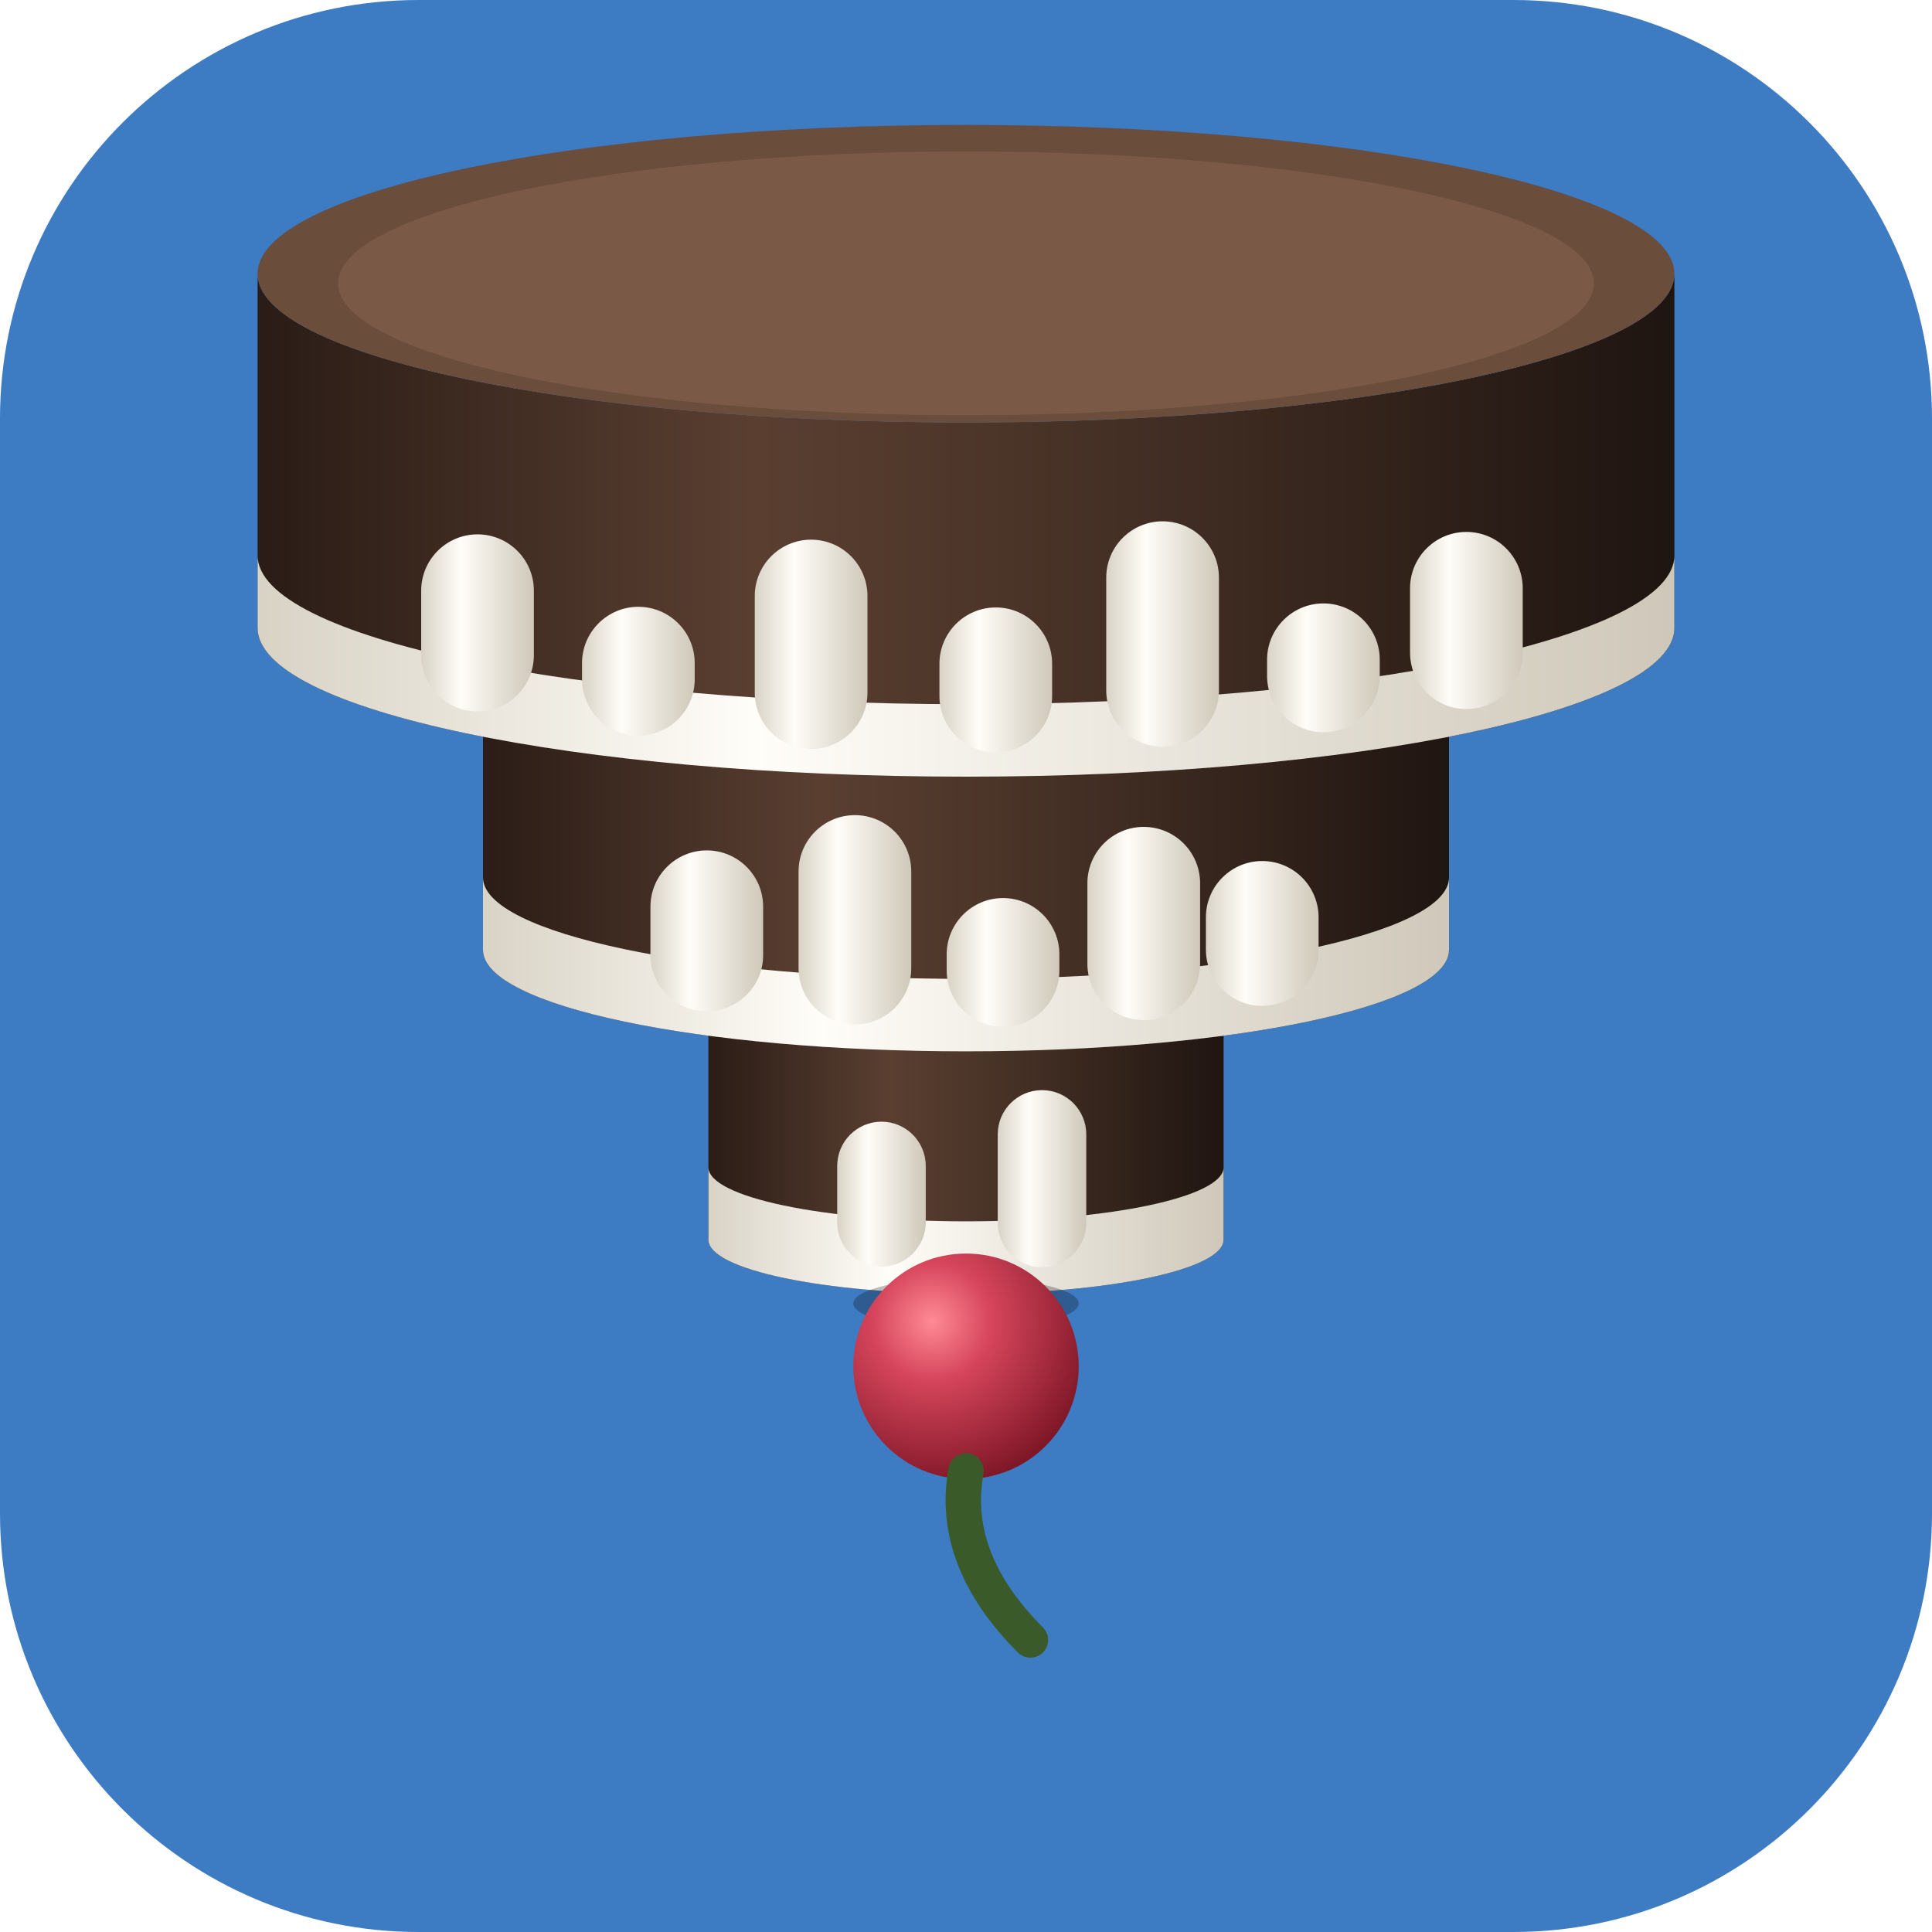
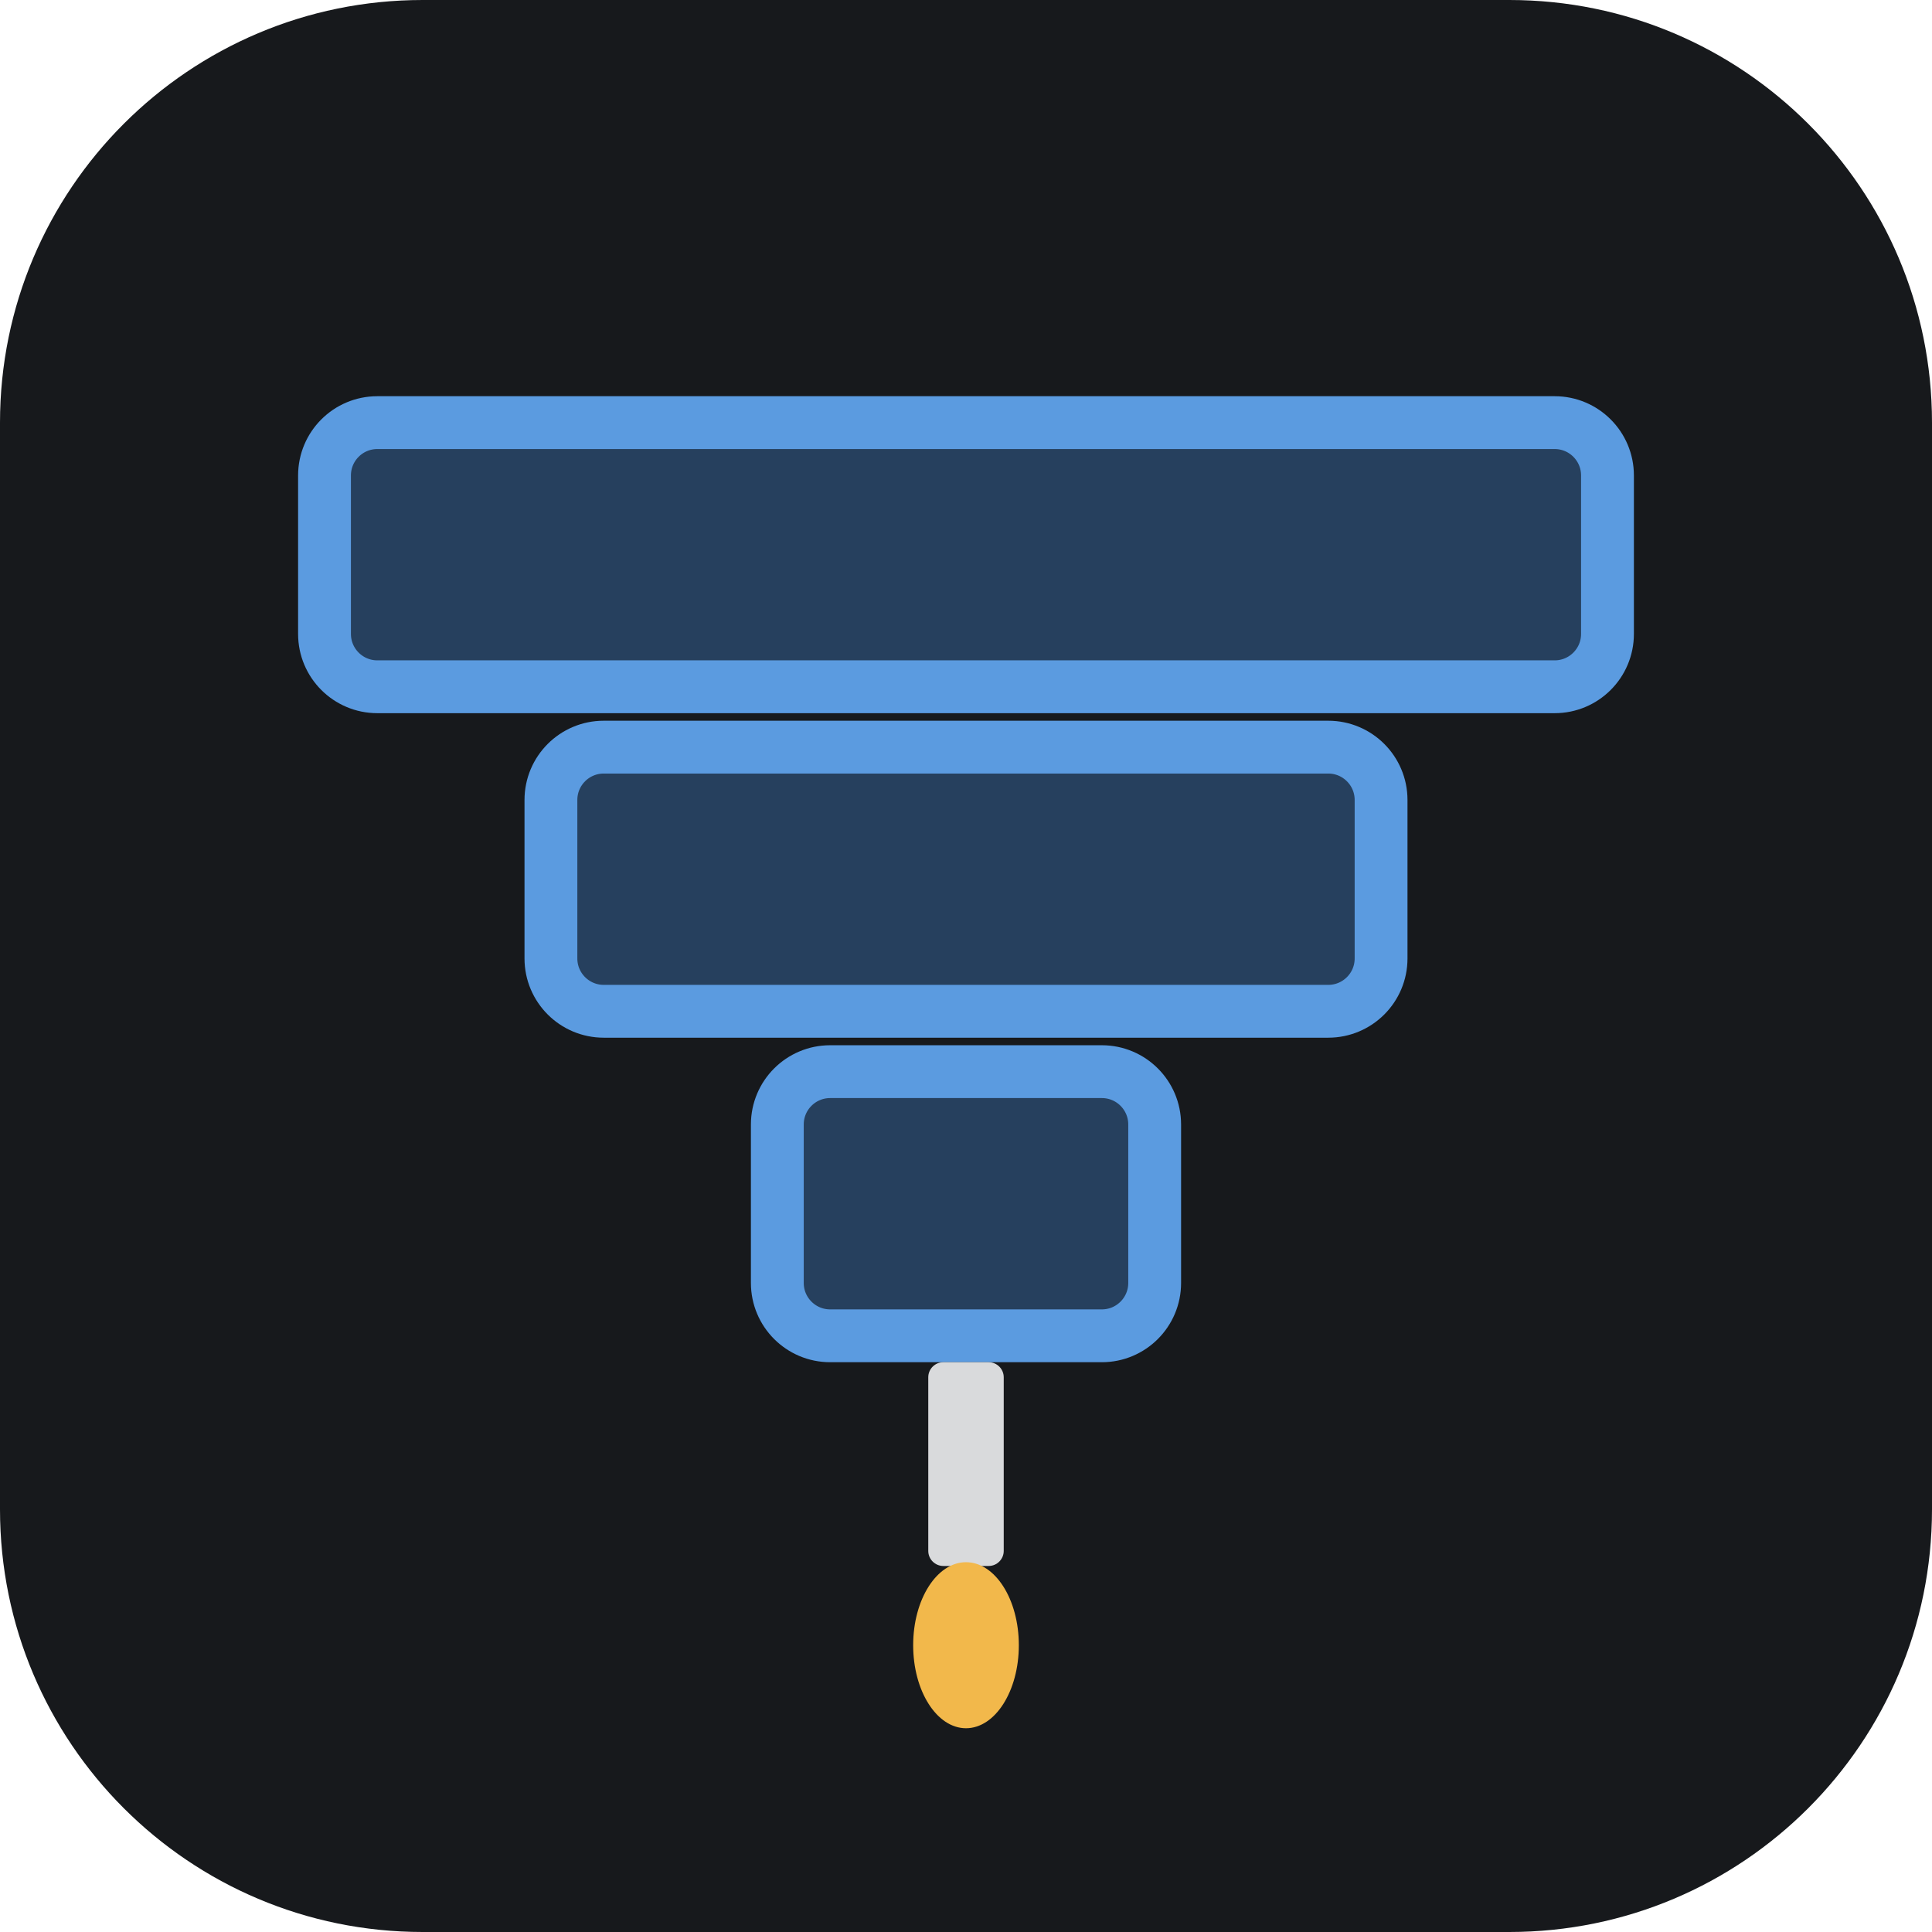
- <svg xmlns="http://www.w3.org/2000/svg" viewBox="0 0 120 120" width="512" height="512">
-   <defs>
-     <linearGradient id="sponge" x1="0" x2="1" y1="0" y2="0">
-       <stop offset="0" stop-color="#2a1c16" />
-       <stop offset="0.35" stop-color="#5a3f31" />
-       <stop offset="0.6" stop-color="#453025" />
-       <stop offset="1" stop-color="#1f1511" />
-     </linearGradient>
-     <linearGradient id="icing" x1="0" x2="1" y1="0" y2="0">
-       <stop offset="0" stop-color="#d9d3c6" />
-       <stop offset="0.35" stop-color="#fffdf8" />
-       <stop offset="1" stop-color="#cfc8ba" />
-     </linearGradient>
-     <radialGradient id="cherry" cx="0.35" cy="0.3" r="0.75">
-       <stop offset="0" stop-color="#ff8a96" />
-       <stop offset="0.35" stop-color="#d6455b" />
-       <stop offset="1" stop-color="#7d1626" />
-     </radialGradient>
-     <clipPath id="s2">
-       <path d="M44,59 A16,3.36 0 0 0 76,59 V77 A16,3.36 0 0 1 44,77 Z" />
-     </clipPath>
-     <clipPath id="s1">
-       <path d="M30,39 A30,6.3 0 0 0 90,39 V59 A30,6.3 0 0 1 30,59 Z" />
-     </clipPath>
-     <clipPath id="s0">
-       <path d="M16,17 A44,9.24 0 0 0 104,17 V39 A44,9.24 0 0 1 16,39 Z" />
-     </clipPath>
-   </defs>
-   <rect width="120" height="120" rx="26" fill="#3d7bc2" />
-   <g clip-path="url(#s2)">
-     <path d="M44,59 A16,3.36 0 0 0 76,59 V77 A16,3.36 0 0 1 44,77 Z" fill="url(#sponge)" />
-     <path d="M44,72.5 A16,3.36 0 0 0 76,72.5 V77 A16,3.36 0 0 1 44,77 Z" fill="url(#icing)" />
-     <rect x="52" y="69.67" width="5.5" height="9" rx="2.75" fill="url(#icing)" />
-     <rect x="61.97" y="67.71" width="5.5" height="11" rx="2.75" fill="url(#icing)" />
+ <svg xmlns="http://www.w3.org/2000/svg" viewBox="0 0 512 512">
+   <rect width="512" height="512" rx="112" fill="#17191c" />
+   <g fill="#3d7bc2" fill-opacity="0.4" stroke="#5b9be0" stroke-width="14" stroke-linejoin="round">
+     <rect x="86" y="112" width="340" height="70" rx="14" />
+     <rect x="146" y="198" width="220" height="70" rx="14" />
+     <rect x="206" y="284" width="100" height="70" rx="14" />
  </g>
-   <g clip-path="url(#s1)">
-     <path d="M30,39 A30,6.3 0 0 0 90,39 V59 A30,6.3 0 0 1 30,59 Z" fill="url(#sponge)" />
-     <path d="M30,54.5 A30,6.3 0 0 0 90,54.5 V59 A30,6.3 0 0 1 30,59 Z" fill="url(#icing)" />
-     <rect x="40.4" y="52.82" width="7" height="10" rx="3.5" fill="url(#icing)" />
-     <rect x="49.6" y="50.63" width="7" height="13" rx="3.5" fill="url(#icing)" />
-     <rect x="58.8" y="55.78" width="7" height="8" rx="3.5" fill="url(#icing)" />
-     <rect x="67.54" y="51.36" width="7" height="12" rx="3.5" fill="url(#icing)" />
-     <rect x="74.9" y="53.48" width="7" height="9" rx="3.5" fill="url(#icing)" />
-   </g>
-   <g clip-path="url(#s0)">
-     <path d="M16,17 A44,9.24 0 0 0 104,17 V39 A44,9.24 0 0 1 16,39 Z" fill="url(#sponge)" />
-     <path d="M16,34.5 A44,9.24 0 0 0 104,34.5 V39 A44,9.24 0 0 1 16,39 Z" fill="url(#icing)" />
-     <rect x="26.16" y="33.19" width="7" height="11" rx="3.5" fill="url(#icing)" />
-     <rect x="36.15" y="37.69" width="7" height="8" rx="3.5" fill="url(#icing)" />
-     <rect x="46.88" y="33.52" width="7" height="13" rx="3.5" fill="url(#icing)" />
-     <rect x="58.35" y="37.73" width="7" height="9" rx="3.5" fill="url(#icing)" />
-     <rect x="68.71" y="32.38" width="7" height="14" rx="3.5" fill="url(#icing)" />
-     <rect x="78.7" y="37.48" width="7" height="8" rx="3.5" fill="url(#icing)" />
-     <rect x="87.58" y="33.04" width="7" height="11" rx="3.5" fill="url(#icing)" />
-   </g>
-   <ellipse cx="60" cy="17" rx="44" ry="9.24" fill="#6b4d3c" />
-   <ellipse cx="60" cy="17.6" rx="39" ry="8.19" fill="#7a5a47" />
-   <ellipse cx="60" cy="80.96" rx="7" ry="1.6" fill="#000" fill-opacity="0.25" />
-   <circle cx="60" cy="84.86" r="7" fill="url(#cherry)" />
-   <path d="M60,91.36 Q59,96.86 64,101.86" fill="none" stroke="#3b5a2a" stroke-width="2.2" stroke-linecap="round" />
+   <rect x="246" y="361" width="20" height="54" rx="4" fill="#d9dadc" />
+   <ellipse cx="256" cy="436" rx="14" ry="22" fill="#f2b84b" />
</svg>
